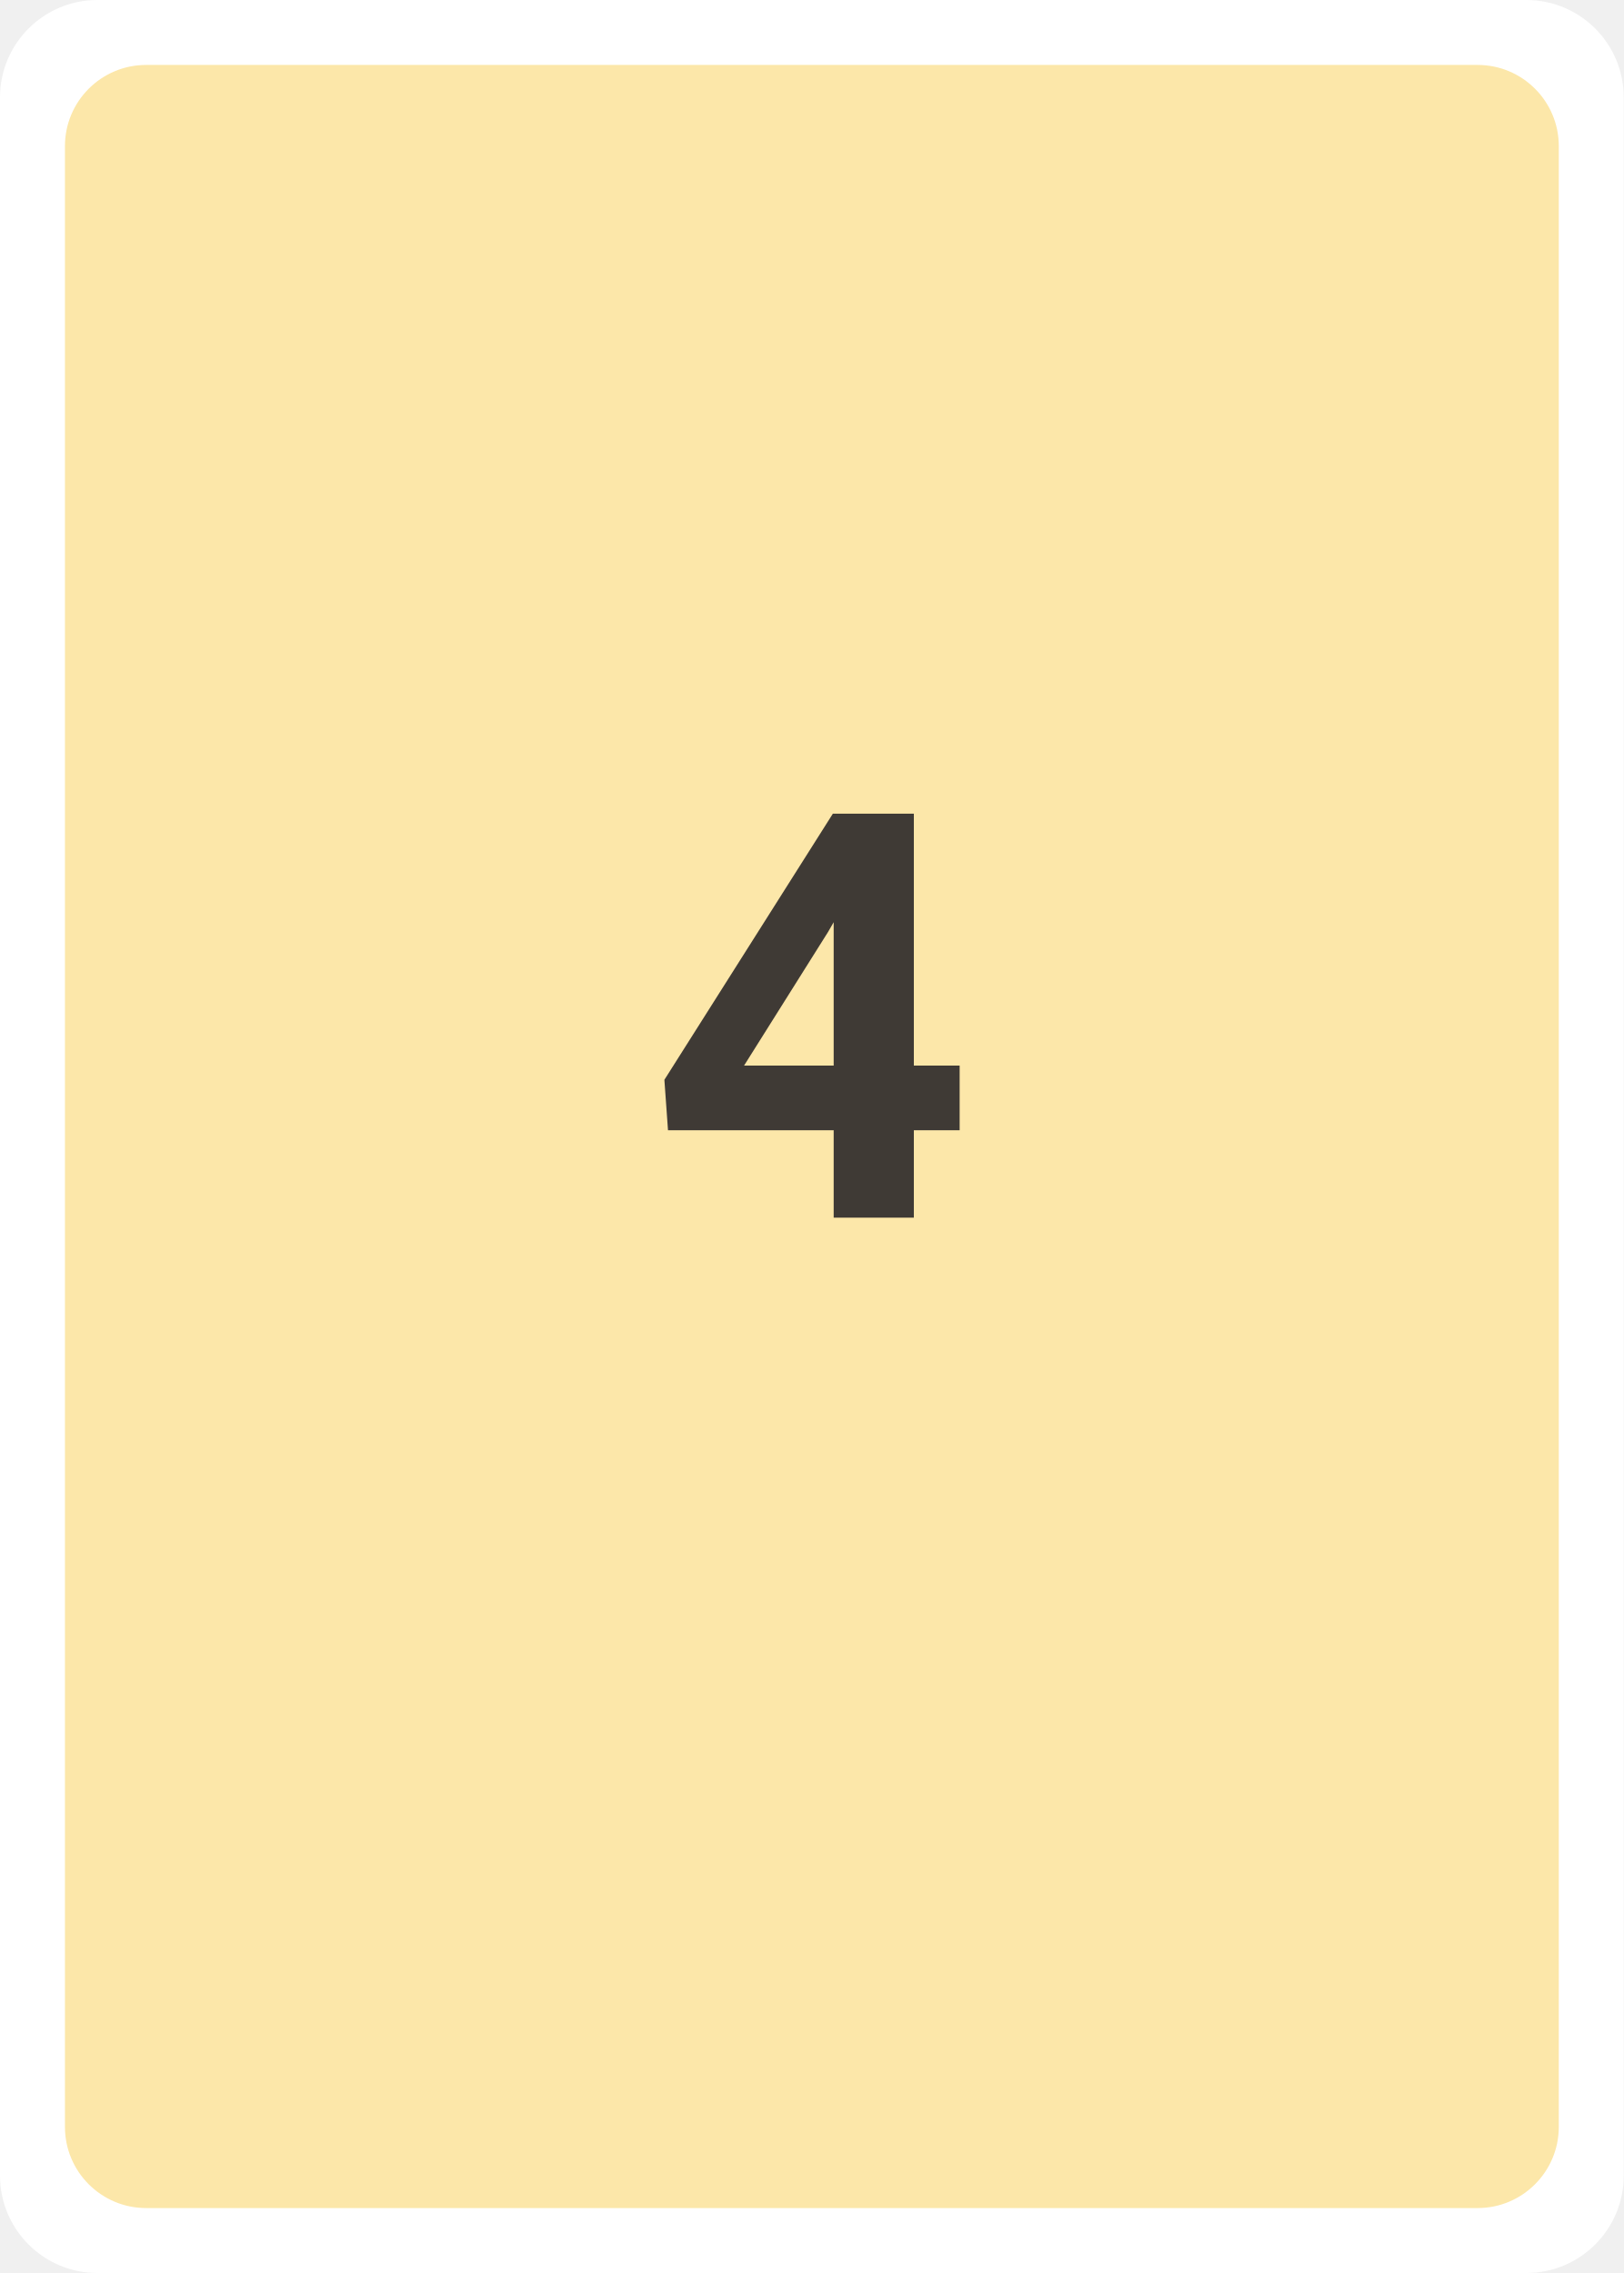
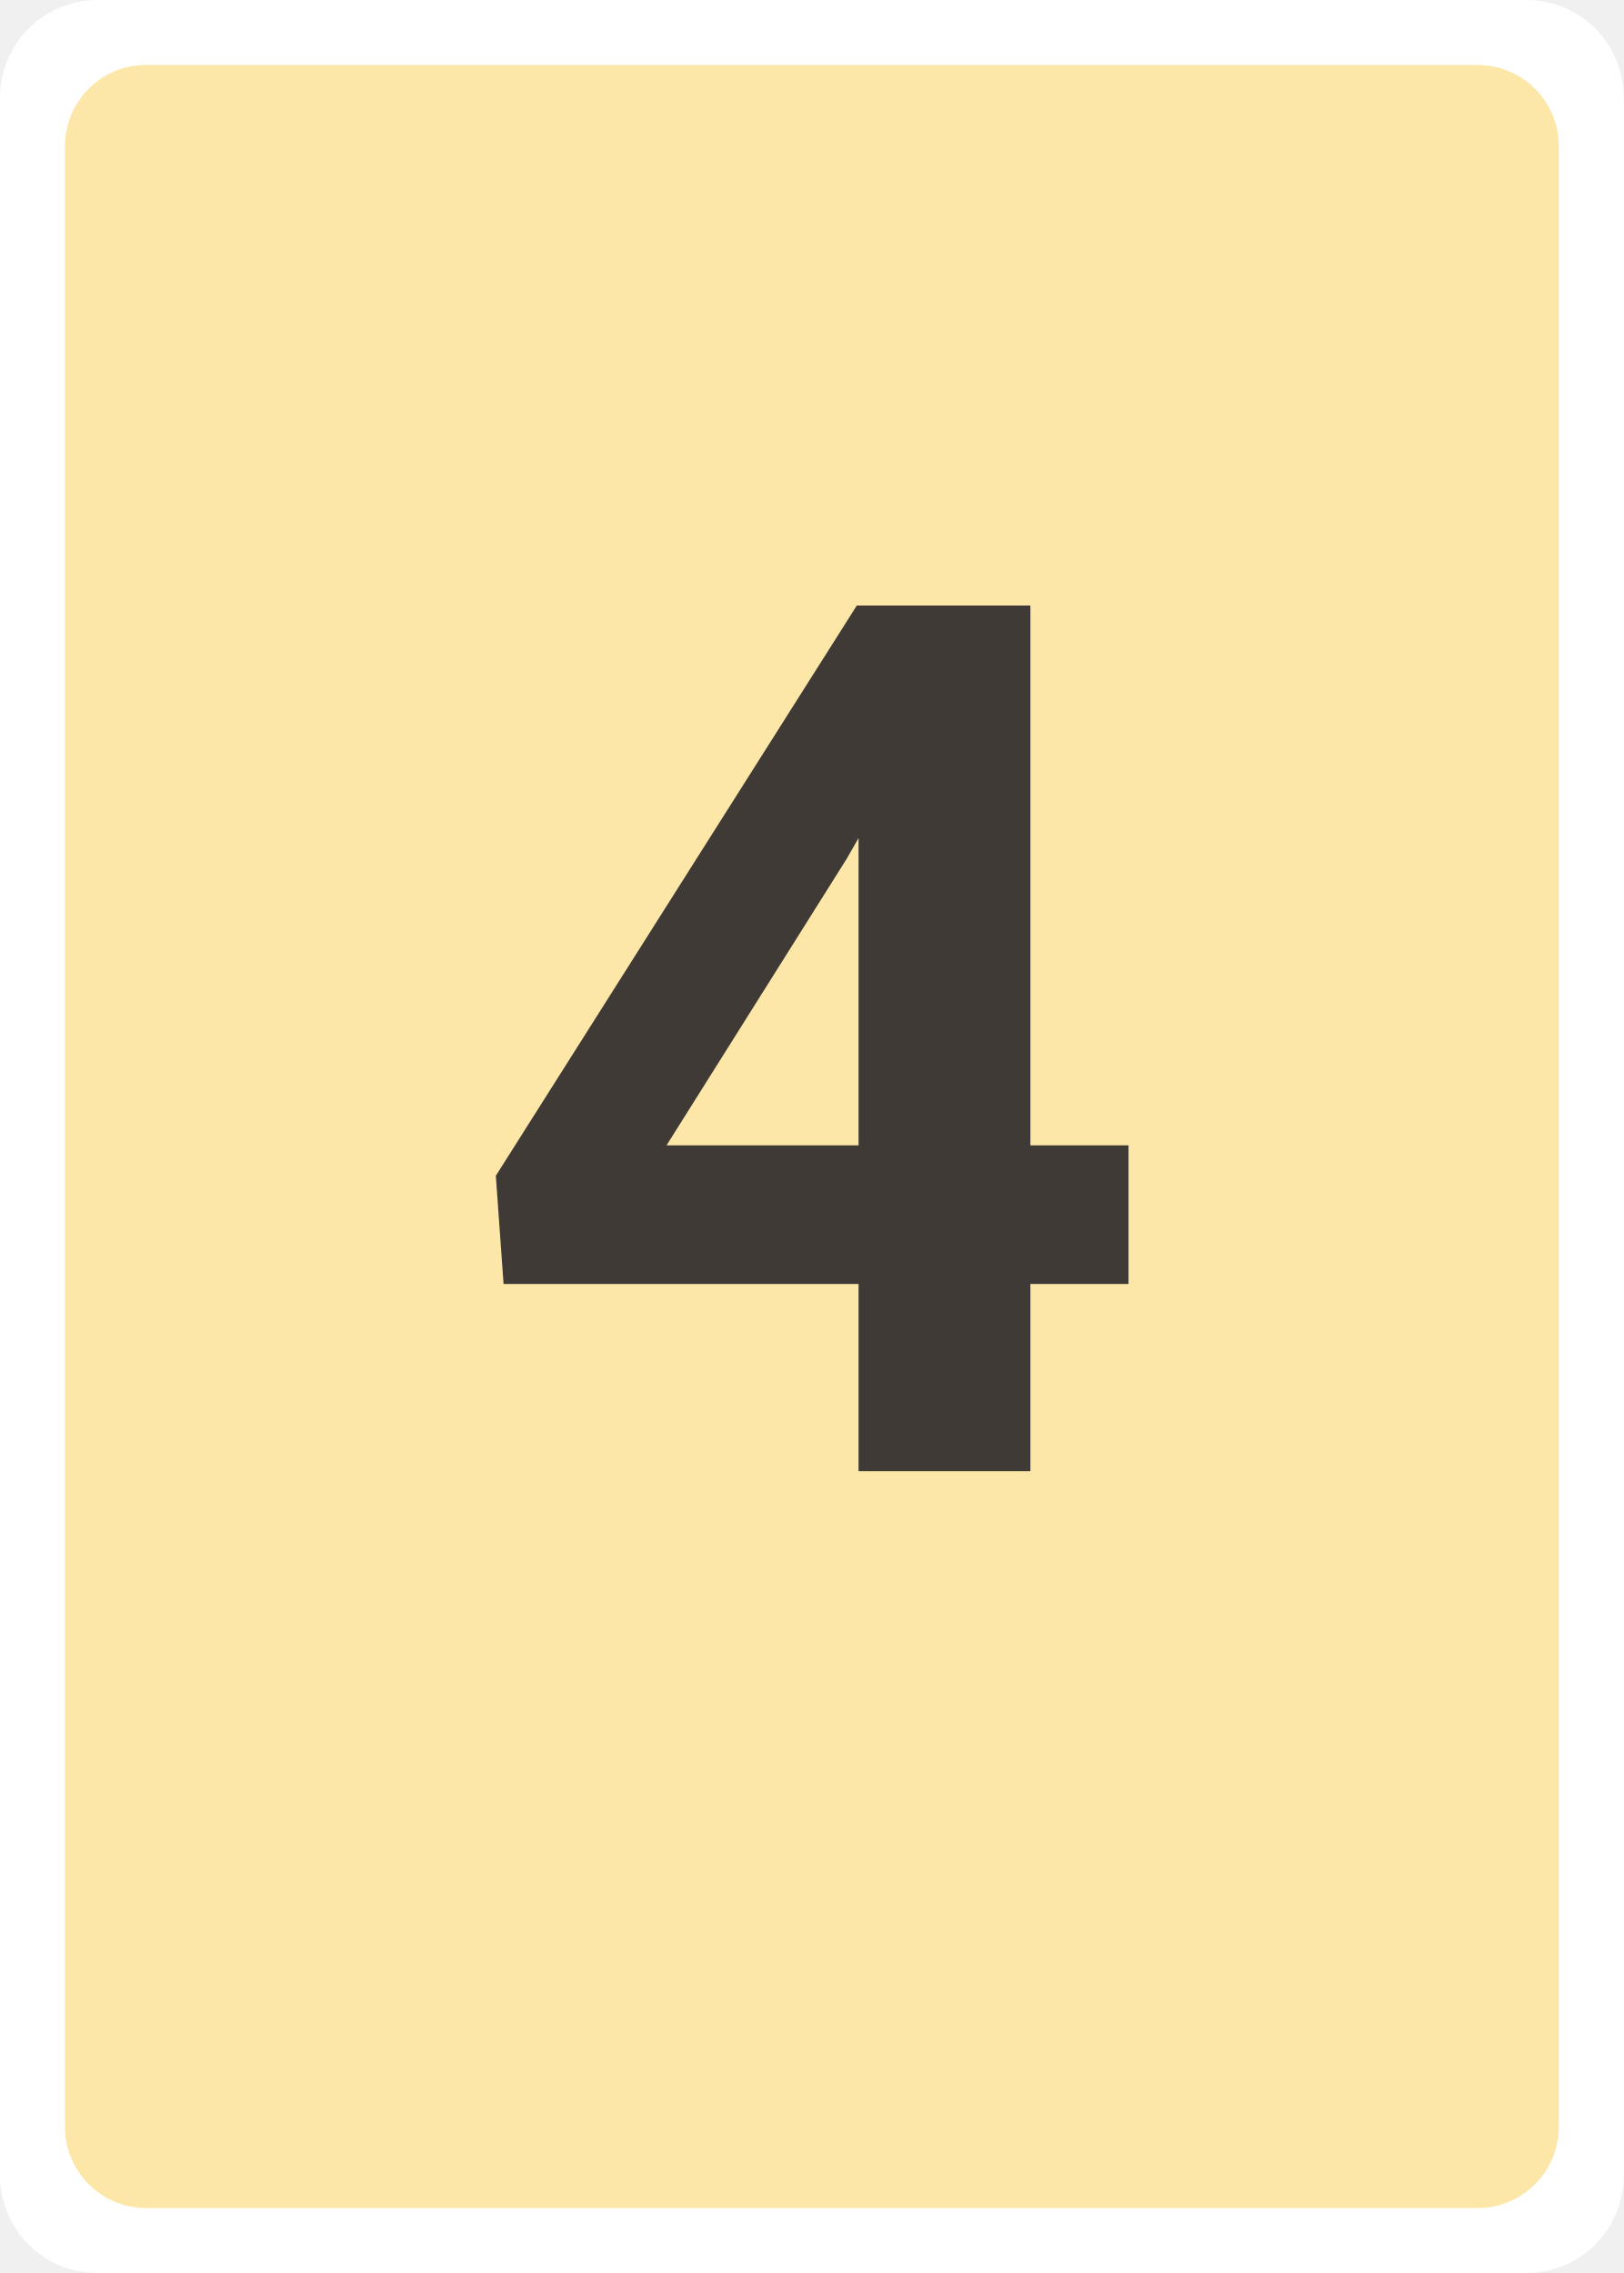
<svg xmlns="http://www.w3.org/2000/svg" width="400" height="560" viewBox="0 0 400 560">
  <rect width="400" height="560" rx="24" fill="#fff" />
  <rect x="16" y="16" width="368" height="528" rx="20" fill="#FCE7A9" />
-   <text x="200" y="300" text-anchor="middle" font-family="Roboto, system-ui, Segoe UI" font-size="140" fill="#3f3a35" font-weight="700">4</text>
+   <text x="200" y="280" text-anchor="middle" dominant-baseline="middle" font-family="Roboto, system-ui, Segoe UI" font-size="300" fill="#3f3a35" font-weight="700">4</text>
</svg>
